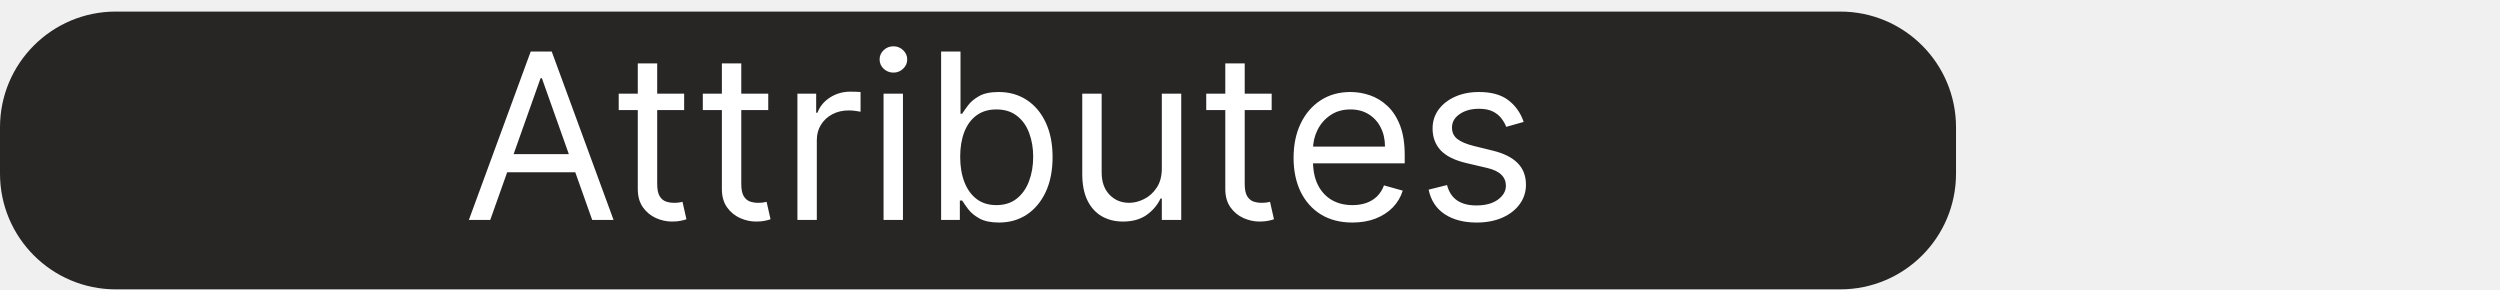
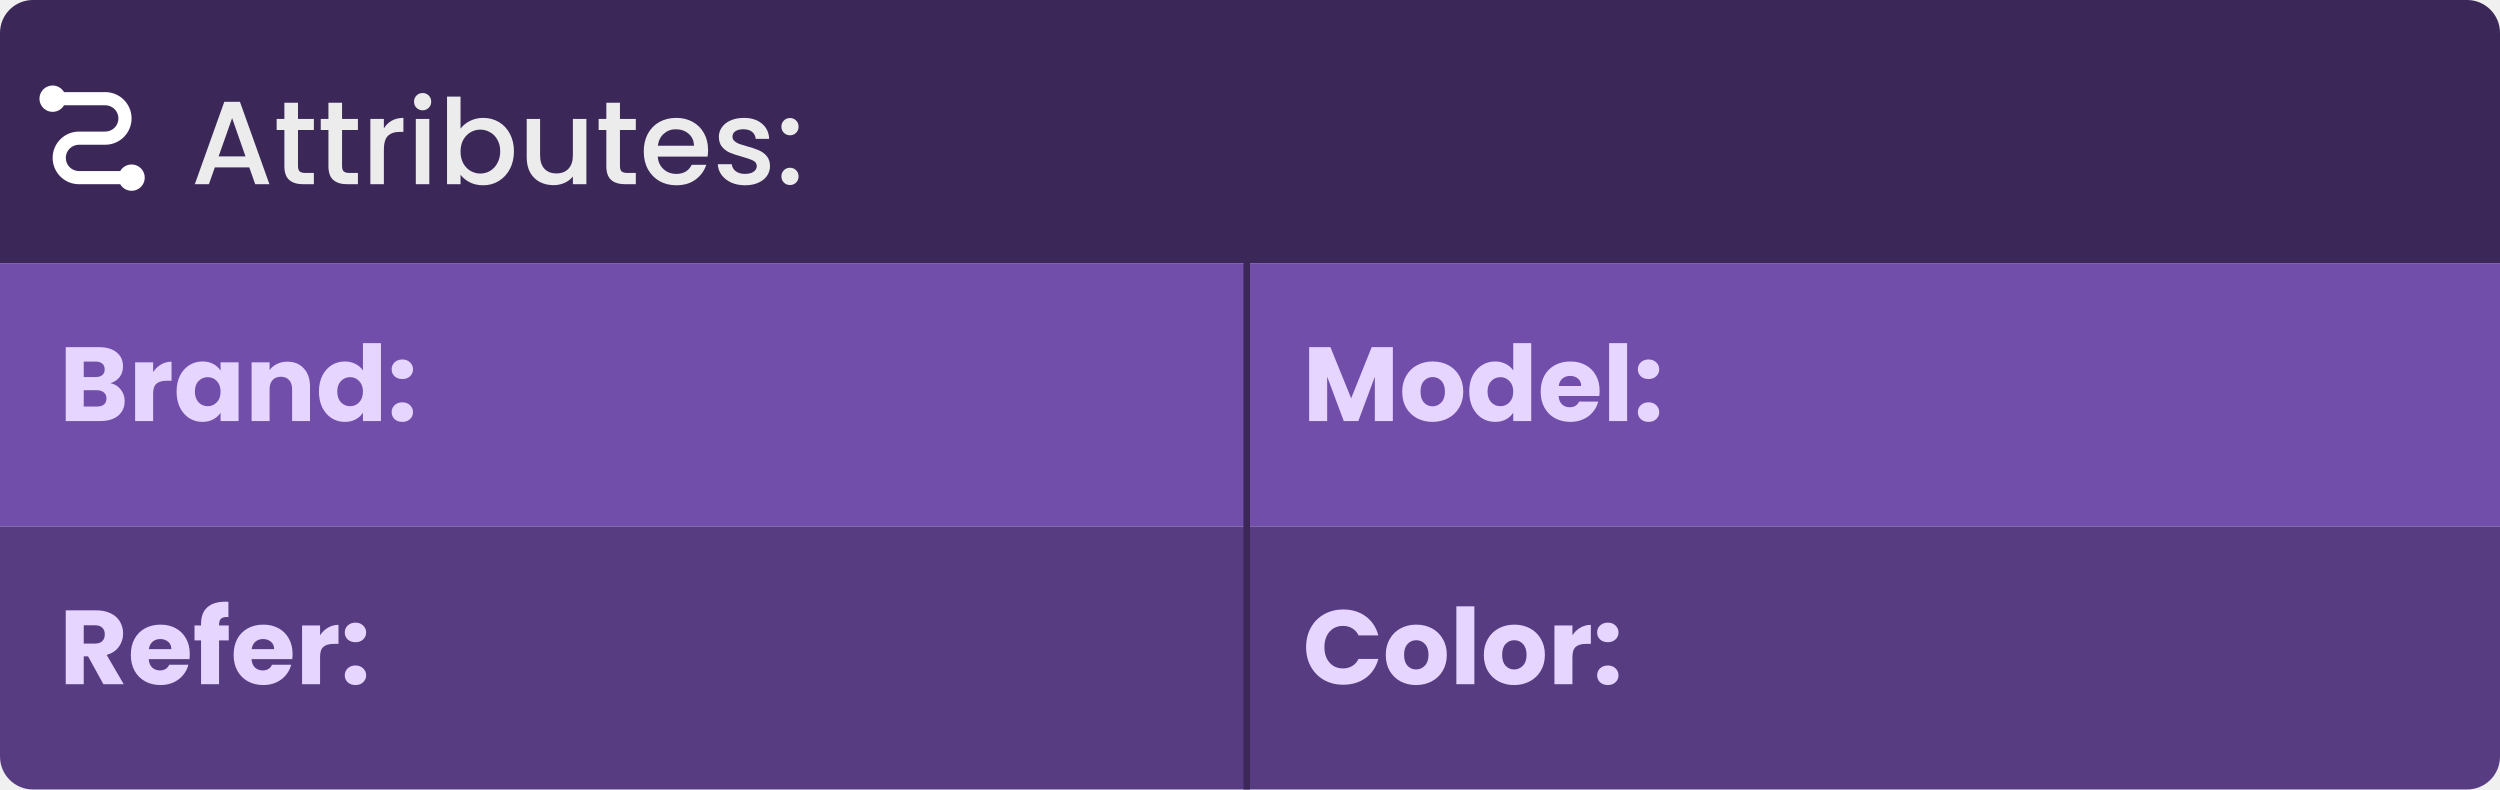
- <svg xmlns="http://www.w3.org/2000/svg" width="216" height="25" viewBox="0 0 216 25" fill="none">
-   <rect y="1" width="169" height="24" rx="10" fill="#282525" />
-   <path d="M42.358 19H40.511L45.852 4.455H47.67L53.011 19H51.165L46.818 6.756H46.705L42.358 19ZM43.04 13.318H50.483V14.881H43.04V13.318ZM59.11 8.091V9.511H53.457V8.091H59.11ZM55.105 5.477H56.781V15.875C56.781 16.349 56.85 16.704 56.987 16.94C57.129 17.172 57.309 17.329 57.527 17.409C57.749 17.485 57.983 17.523 58.23 17.523C58.414 17.523 58.566 17.513 58.684 17.494C58.803 17.471 58.897 17.452 58.968 17.438L59.309 18.943C59.196 18.986 59.037 19.028 58.834 19.071C58.63 19.118 58.372 19.142 58.059 19.142C57.586 19.142 57.122 19.04 56.667 18.837C56.217 18.633 55.843 18.323 55.545 17.906C55.252 17.49 55.105 16.964 55.105 16.329V5.477ZM66.376 8.091V9.511H60.723V8.091H66.376ZM62.37 5.477H64.046V15.875C64.046 16.349 64.115 16.704 64.252 16.94C64.394 17.172 64.575 17.329 64.792 17.409C65.015 17.485 65.249 17.523 65.495 17.523C65.68 17.523 65.832 17.513 65.95 17.494C66.068 17.471 66.163 17.452 66.234 17.438L66.575 18.943C66.461 18.986 66.303 19.028 66.099 19.071C65.895 19.118 65.637 19.142 65.325 19.142C64.851 19.142 64.387 19.04 63.933 18.837C63.483 18.633 63.109 18.323 62.811 17.906C62.517 17.49 62.37 16.964 62.37 16.329V5.477ZM68.897 19V8.091H70.517V9.739H70.63C70.829 9.199 71.189 8.761 71.71 8.425C72.231 8.089 72.818 7.92 73.471 7.92C73.594 7.92 73.748 7.923 73.933 7.928C74.118 7.932 74.257 7.939 74.352 7.949V9.653C74.295 9.639 74.165 9.618 73.961 9.589C73.762 9.556 73.552 9.54 73.329 9.54C72.799 9.54 72.325 9.651 71.909 9.874C71.497 10.091 71.17 10.394 70.929 10.783C70.692 11.166 70.573 11.604 70.573 12.097V19H68.897ZM76.339 19V8.091H78.015V19H76.339ZM77.191 6.273C76.864 6.273 76.583 6.161 76.346 5.939C76.114 5.716 75.998 5.449 75.998 5.136C75.998 4.824 76.114 4.556 76.346 4.334C76.583 4.111 76.864 4 77.191 4C77.518 4 77.797 4.111 78.029 4.334C78.266 4.556 78.384 4.824 78.384 5.136C78.384 5.449 78.266 5.716 78.029 5.939C77.797 6.161 77.518 6.273 77.191 6.273ZM81.312 19V4.455H82.988V9.824H83.13C83.253 9.634 83.424 9.393 83.642 9.099C83.864 8.801 84.181 8.536 84.593 8.304C85.01 8.067 85.573 7.949 86.284 7.949C87.202 7.949 88.012 8.178 88.713 8.638C89.413 9.097 89.96 9.748 90.353 10.591C90.746 11.434 90.943 12.428 90.943 13.574C90.943 14.729 90.746 15.731 90.353 16.578C89.96 17.421 89.416 18.074 88.72 18.538C88.024 18.998 87.221 19.227 86.312 19.227C85.611 19.227 85.05 19.111 84.629 18.879C84.207 18.642 83.883 18.375 83.656 18.077C83.429 17.774 83.253 17.523 83.13 17.324H82.931V19H81.312ZM82.96 13.546C82.96 14.369 83.081 15.096 83.322 15.726C83.564 16.351 83.916 16.841 84.38 17.196C84.844 17.546 85.412 17.722 86.085 17.722C86.786 17.722 87.37 17.537 87.839 17.168C88.313 16.794 88.668 16.292 88.904 15.662C89.146 15.027 89.267 14.322 89.267 13.546C89.267 12.778 89.148 12.087 88.912 11.472C88.68 10.851 88.327 10.361 87.853 10.001C87.385 9.637 86.795 9.455 86.085 9.455C85.403 9.455 84.83 9.627 84.366 9.973C83.902 10.314 83.552 10.792 83.315 11.408C83.078 12.018 82.96 12.731 82.96 13.546ZM100.382 14.54V8.091H102.058V19H100.382V17.153H100.268C100.012 17.707 99.615 18.178 99.075 18.567C98.535 18.95 97.853 19.142 97.029 19.142C96.348 19.142 95.742 18.993 95.211 18.695C94.681 18.392 94.264 17.937 93.961 17.331C93.658 16.72 93.507 15.951 93.507 15.023V8.091H95.183V14.909C95.183 15.704 95.405 16.339 95.85 16.812C96.3 17.286 96.873 17.523 97.569 17.523C97.986 17.523 98.41 17.416 98.841 17.203C99.276 16.99 99.641 16.663 99.934 16.223C100.233 15.783 100.382 15.222 100.382 14.54ZM109.872 8.091V9.511H104.219V8.091H109.872ZM105.866 5.477H107.543V15.875C107.543 16.349 107.611 16.704 107.749 16.94C107.891 17.172 108.071 17.329 108.288 17.409C108.511 17.485 108.745 17.523 108.991 17.523C109.176 17.523 109.328 17.513 109.446 17.494C109.564 17.471 109.659 17.452 109.73 17.438L110.071 18.943C109.957 18.986 109.799 19.028 109.595 19.071C109.392 19.118 109.134 19.142 108.821 19.142C108.348 19.142 107.884 19.04 107.429 18.837C106.979 18.633 106.605 18.323 106.307 17.906C106.013 17.49 105.866 16.964 105.866 16.329V5.477ZM116.85 19.227C115.799 19.227 114.892 18.995 114.13 18.531C113.372 18.062 112.788 17.409 112.376 16.571C111.969 15.728 111.765 14.748 111.765 13.631C111.765 12.513 111.969 11.528 112.376 10.676C112.788 9.819 113.361 9.152 114.094 8.673C114.833 8.19 115.695 7.949 116.68 7.949C117.248 7.949 117.809 8.044 118.363 8.233C118.917 8.422 119.421 8.73 119.876 9.156C120.33 9.578 120.692 10.136 120.962 10.832C121.232 11.528 121.367 12.385 121.367 13.403V14.114H112.958V12.665H119.663C119.663 12.049 119.54 11.5 119.293 11.017C119.052 10.534 118.706 10.153 118.256 9.874C117.811 9.594 117.286 9.455 116.68 9.455C116.012 9.455 115.434 9.62 114.947 9.952C114.464 10.278 114.092 10.704 113.832 11.23C113.571 11.756 113.441 12.319 113.441 12.921V13.886C113.441 14.71 113.583 15.409 113.867 15.982C114.156 16.55 114.556 16.983 115.067 17.281C115.579 17.575 116.173 17.722 116.85 17.722C117.29 17.722 117.688 17.66 118.043 17.537C118.403 17.409 118.713 17.22 118.974 16.969C119.234 16.713 119.435 16.396 119.577 16.017L121.197 16.472C121.026 17.021 120.74 17.504 120.337 17.921C119.935 18.332 119.438 18.654 118.846 18.886C118.254 19.114 117.589 19.227 116.85 19.227ZM131.644 10.534L130.138 10.96C130.044 10.709 129.904 10.465 129.719 10.229C129.54 9.987 129.293 9.788 128.981 9.632C128.668 9.476 128.268 9.398 127.781 9.398C127.113 9.398 126.557 9.552 126.112 9.859C125.671 10.162 125.451 10.548 125.451 11.017C125.451 11.434 125.603 11.763 125.906 12.004C126.209 12.246 126.682 12.447 127.326 12.608L128.945 13.006C129.921 13.242 130.647 13.605 131.126 14.092C131.604 14.575 131.843 15.198 131.843 15.96C131.843 16.585 131.663 17.144 131.303 17.636C130.948 18.129 130.451 18.517 129.812 18.801C129.173 19.085 128.429 19.227 127.582 19.227C126.469 19.227 125.548 18.986 124.819 18.503C124.09 18.02 123.628 17.314 123.434 16.386L125.025 15.989C125.176 16.576 125.463 17.016 125.884 17.31C126.31 17.603 126.867 17.75 127.553 17.75C128.335 17.75 128.955 17.584 129.414 17.253C129.878 16.917 130.11 16.514 130.11 16.046C130.11 15.667 129.978 15.349 129.712 15.094C129.447 14.833 129.04 14.639 128.491 14.511L126.673 14.085C125.674 13.848 124.94 13.482 124.471 12.984C124.007 12.482 123.775 11.855 123.775 11.102C123.775 10.487 123.948 9.942 124.293 9.469C124.644 8.995 125.12 8.624 125.721 8.354C126.327 8.084 127.013 7.949 127.781 7.949C128.86 7.949 129.708 8.186 130.323 8.659C130.943 9.133 131.384 9.758 131.644 10.534Z" fill="white" />
+ <svg xmlns="http://www.w3.org/2000/svg" width="380" height="120" viewBox="0 0 380 120" fill="none">
+   <path d="M0 5C0 2.239 2.239 0 5 0H375C377.761 0 380 2.239 380 5V40H0V5Z" fill="#3B2859" />
+   <path d="M37.892 25.444H32.654L31.754 28H29.612L34.094 15.472H36.47L40.952 28H38.792L37.892 25.444ZM37.316 23.77L35.282 17.956L33.23 23.77H37.316ZM45.295 19.756V25.246C45.295 25.618 45.379 25.888 45.547 26.056C45.727 26.212 46.027 26.29 46.447 26.29H47.707V28H46.087C45.163 28 44.455 27.784 43.963 27.352C43.471 26.92 43.225 26.218 43.225 25.246V19.756H42.055V18.082H43.225V15.616H45.295V18.082H47.707V19.756H45.295ZM51.992 19.756V25.246C51.992 25.618 52.076 25.888 52.244 26.056C52.424 26.212 52.724 26.29 53.144 26.29H54.404V28H52.784C51.86 28 51.152 27.784 50.66 27.352C50.168 26.92 49.922 26.218 49.922 25.246V19.756H48.752V18.082H49.922V15.616H51.992V18.082H54.404V19.756H51.992ZM58.347 19.522C58.647 19.018 59.043 18.628 59.535 18.352C60.039 18.064 60.633 17.92 61.317 17.92V20.044H60.795C59.991 20.044 59.379 20.248 58.959 20.656C58.551 21.064 58.347 21.772 58.347 22.78V28H56.295V18.082H58.347V19.522ZM64.248 16.768C63.876 16.768 63.563 16.642 63.312 16.39C63.059 16.138 62.934 15.826 62.934 15.454C62.934 15.082 63.059 14.77 63.312 14.518C63.563 14.266 63.876 14.14 64.248 14.14C64.608 14.14 64.913 14.266 65.165 14.518C65.418 14.77 65.543 15.082 65.543 15.454C65.543 15.826 65.418 16.138 65.165 16.39C64.913 16.642 64.608 16.768 64.248 16.768ZM65.255 18.082V28H63.203V18.082H65.255ZM70.002 19.558C70.35 19.078 70.824 18.688 71.424 18.388C72.036 18.076 72.714 17.92 73.458 17.92C74.334 17.92 75.126 18.13 75.834 18.55C76.542 18.97 77.1 19.57 77.508 20.35C77.916 21.118 78.12 22 78.12 22.996C78.12 23.992 77.916 24.886 77.508 25.678C77.1 26.458 76.536 27.07 75.816 27.514C75.108 27.946 74.322 28.162 73.458 28.162C72.69 28.162 72.006 28.012 71.406 27.712C70.818 27.412 70.35 27.028 70.002 26.56V28H67.95V14.68H70.002V19.558ZM76.032 22.996C76.032 22.312 75.888 21.724 75.6 21.232C75.324 20.728 74.952 20.35 74.484 20.098C74.028 19.834 73.536 19.702 73.008 19.702C72.492 19.702 72 19.834 71.532 20.098C71.076 20.362 70.704 20.746 70.416 21.25C70.14 21.754 70.002 22.348 70.002 23.032C70.002 23.716 70.14 24.316 70.416 24.832C70.704 25.336 71.076 25.72 71.532 25.984C72 26.248 72.492 26.38 73.008 26.38C73.536 26.38 74.028 26.248 74.484 25.984C74.952 25.708 75.324 25.312 75.6 24.796C75.888 24.28 76.032 23.68 76.032 22.996ZM89.131 18.082V28H87.079V26.83C86.755 27.238 86.329 27.562 85.801 27.802C85.285 28.03 84.733 28.144 84.145 28.144C83.365 28.144 82.663 27.982 82.039 27.658C81.427 27.334 80.941 26.854 80.581 26.218C80.233 25.582 80.059 24.814 80.059 23.914V18.082H82.093V23.608C82.093 24.496 82.315 25.18 82.759 25.66C83.203 26.128 83.809 26.362 84.577 26.362C85.345 26.362 85.951 26.128 86.395 25.66C86.851 25.18 87.079 24.496 87.079 23.608V18.082H89.131ZM94.232 19.756V25.246C94.232 25.618 94.316 25.888 94.484 26.056C94.664 26.212 94.964 26.29 95.384 26.29H96.644V28H95.024C94.1 28 93.392 27.784 92.9 27.352C92.408 26.92 92.162 26.218 92.162 25.246V19.756H90.992V18.082H92.162V15.616H94.232V18.082H96.644V19.756H94.232ZM107.626 22.798C107.626 23.17 107.602 23.506 107.554 23.806H99.975C100.036 24.598 100.33 25.234 100.858 25.714C101.386 26.194 102.034 26.434 102.802 26.434C103.906 26.434 104.686 25.972 105.142 25.048H107.356C107.056 25.96 106.51 26.71 105.718 27.298C104.938 27.874 103.966 28.162 102.802 28.162C101.854 28.162 101.002 27.952 100.246 27.532C99.501 27.1 98.913 26.5 98.481 25.732C98.061 24.952 97.852 24.052 97.852 23.032C97.852 22.012 98.055 21.118 98.463 20.35C98.883 19.57 99.466 18.97 100.21 18.55C100.966 18.13 101.83 17.92 102.802 17.92C103.738 17.92 104.572 18.124 105.304 18.532C106.036 18.94 106.606 19.516 107.014 20.26C107.422 20.992 107.626 21.838 107.626 22.798ZM105.484 22.15C105.472 21.394 105.202 20.788 104.674 20.332C104.146 19.876 103.492 19.648 102.712 19.648C102.004 19.648 101.398 19.876 100.894 20.332C100.39 20.776 100.09 21.382 99.993 22.15H105.484ZM113.245 28.162C112.465 28.162 111.763 28.024 111.139 27.748C110.527 27.46 110.041 27.076 109.681 26.596C109.321 26.104 109.129 25.558 109.105 24.958H111.229C111.265 25.378 111.463 25.732 111.823 26.02C112.195 26.296 112.657 26.434 113.209 26.434C113.785 26.434 114.229 26.326 114.541 26.11C114.865 25.882 115.027 25.594 115.027 25.246C115.027 24.874 114.847 24.598 114.487 24.418C114.139 24.238 113.581 24.04 112.813 23.824C112.069 23.62 111.463 23.422 110.995 23.23C110.527 23.038 110.119 22.744 109.771 22.348C109.435 21.952 109.267 21.43 109.267 20.782C109.267 20.254 109.423 19.774 109.735 19.342C110.047 18.898 110.491 18.55 111.067 18.298C111.655 18.046 112.327 17.92 113.083 17.92C114.211 17.92 115.117 18.208 115.801 18.784C116.497 19.348 116.869 20.122 116.917 21.106H114.865C114.829 20.662 114.649 20.308 114.325 20.044C114.001 19.78 113.563 19.648 113.011 19.648C112.471 19.648 112.057 19.75 111.769 19.954C111.481 20.158 111.337 20.428 111.337 20.764C111.337 21.028 111.433 21.25 111.625 21.43C111.817 21.61 112.051 21.754 112.327 21.862C112.603 21.958 113.011 22.084 113.551 22.24C114.271 22.432 114.859 22.63 115.315 22.834C115.783 23.026 116.185 23.314 116.521 23.698C116.857 24.082 117.031 24.592 117.043 25.228C117.043 25.792 116.887 26.296 116.575 26.74C116.263 27.184 115.819 27.532 115.243 27.784C114.679 28.036 114.013 28.162 113.245 28.162ZM120.088 28.126C119.716 28.126 119.404 28 119.152 27.748C118.9 27.496 118.774 27.184 118.774 26.812C118.774 26.44 118.9 26.128 119.152 25.876C119.404 25.624 119.716 25.498 120.088 25.498C120.448 25.498 120.754 25.624 121.006 25.876C121.258 26.128 121.384 26.44 121.384 26.812C121.384 27.184 121.258 27.496 121.006 27.748C120.754 28 120.448 28.126 120.088 28.126ZM120.088 20.566C119.716 20.566 119.404 20.44 119.152 20.188C118.9 19.936 118.774 19.624 118.774 19.252C118.774 18.88 118.9 18.568 119.152 18.316C119.404 18.064 119.716 17.938 120.088 17.938C120.448 17.938 120.754 18.064 121.006 18.316C121.258 18.568 121.384 18.88 121.384 19.252C121.384 19.624 121.258 19.936 121.006 20.188C120.754 20.44 120.448 20.566 120.088 20.566Z" fill="#ECECEC" />
+   <path d="M8 17C8.351 17 8.696 16.908 9 16.732C9.304 16.556 9.557 16.304 9.732 16H16C16.53 16 17.039 16.211 17.414 16.586C17.789 16.961 18 17.47 18 18C18 18.53 17.789 19.039 17.414 19.414C17.039 19.789 16.53 20 16 20H12C10.939 20 9.922 20.421 9.172 21.172C8.421 21.922 8 22.939 8 24C8 25.061 8.421 26.078 9.172 26.828C9.922 27.579 10.939 28 12 28H18.268C18.488 28.381 18.828 28.679 19.235 28.848C19.642 29.016 20.092 29.046 20.518 28.932C20.943 28.818 21.319 28.567 21.587 28.218C21.855 27.868 22 27.44 22 27C22 26.56 21.855 26.132 21.587 25.782C21.319 25.433 20.943 25.182 20.518 25.068C20.092 24.954 19.642 24.984 19.235 25.152C18.828 25.321 18.488 25.619 18.268 26H12C11.47 26 10.961 25.789 10.586 25.414C10.211 25.039 10 24.53 10 24C10 23.47 10.211 22.961 10.586 22.586C10.961 22.211 11.47 22 12 22H16C17.061 22 18.078 21.579 18.828 20.828C19.579 20.078 20 19.061 20 18C20 16.939 19.579 15.922 18.828 15.172C18.078 14.421 17.061 14 16 14H9.732C9.557 13.696 9.304 13.444 9 13.268C8.696 13.092 8.351 13 8 13C7.649 13 7.304 13.092 7 13.268C6.696 13.444 6.443 13.696 6.268 14C6.092 14.304 6 14.649 6 15C6 15.351 6.092 15.696 6.268 16C6.444 16.304 6.696 16.556 7 16.732C7.304 16.908 7.649 17 8 17Z" fill="white" />
+   <path d="M0 80H380V115C380 117.761 377.761 120 375 120H5C2.239 120 0 117.761 0 115V80Z" fill="#573C82" />
+   <rect y="40" width="380" height="40" fill="#714EAA" />
+   <path d="M16.792 58.24C17.443 58.379 17.965 58.704 18.36 59.216C18.755 59.717 18.952 60.293 18.952 60.944C18.952 61.883 18.621 62.629 17.96 63.184C17.309 63.728 16.397 64 15.224 64H9.992V52.768H15.048C16.189 52.768 17.08 53.029 17.72 53.552C18.371 54.075 18.696 54.784 18.696 55.68C18.696 56.341 18.52 56.891 18.168 57.328C17.827 57.765 17.368 58.069 16.792 58.24ZM12.728 57.312H14.52C14.968 57.312 15.309 57.216 15.544 57.024C15.789 56.821 15.912 56.528 15.912 56.144C15.912 55.76 15.789 55.467 15.544 55.264C15.309 55.061 14.968 54.96 14.52 54.96H12.728V57.312ZM14.744 61.792C15.203 61.792 15.555 61.691 15.8 61.488C16.056 61.275 16.184 60.971 16.184 60.576C16.184 60.181 16.051 59.872 15.784 59.648C15.528 59.424 15.171 59.312 14.712 59.312H12.728V61.792H14.744ZM23.275 56.56C23.595 56.069 23.995 55.685 24.475 55.408C24.955 55.12 25.488 54.976 26.075 54.976V57.872H25.323C24.64 57.872 24.128 58.021 23.787 58.32C23.445 58.608 23.275 59.12 23.275 59.856V64H20.539V55.072H23.275V56.56ZM26.839 59.52C26.839 58.603 27.009 57.797 27.351 57.104C27.703 56.411 28.177 55.877 28.775 55.504C29.372 55.131 30.039 54.944 30.775 54.944C31.404 54.944 31.953 55.072 32.423 55.328C32.903 55.584 33.271 55.92 33.527 56.336V55.072H36.263V64H33.527V62.736C33.26 63.152 32.887 63.488 32.407 63.744C31.937 64 31.388 64.128 30.759 64.128C30.033 64.128 29.372 63.941 28.775 63.568C28.177 63.184 27.703 62.645 27.351 61.952C27.009 61.248 26.839 60.437 26.839 59.52ZM33.527 59.536C33.527 58.853 33.335 58.315 32.951 57.92C32.577 57.525 32.119 57.328 31.575 57.328C31.031 57.328 30.567 57.525 30.183 57.92C29.809 58.304 29.623 58.837 29.623 59.52C29.623 60.203 29.809 60.747 30.183 61.152C30.567 61.547 31.031 61.744 31.575 61.744C32.119 61.744 32.577 61.547 32.951 61.152C33.335 60.757 33.527 60.219 33.527 59.536ZM43.682 54.976C44.727 54.976 45.559 55.317 46.178 56C46.807 56.672 47.122 57.6 47.122 58.784V64H44.402V59.152C44.402 58.555 44.247 58.091 43.938 57.76C43.629 57.429 43.213 57.264 42.69 57.264C42.167 57.264 41.751 57.429 41.442 57.76C41.133 58.091 40.978 58.555 40.978 59.152V64H38.242V55.072H40.978V56.256C41.255 55.861 41.629 55.552 42.098 55.328C42.567 55.093 43.095 54.976 43.682 54.976ZM48.479 59.52C48.479 58.603 48.65 57.797 48.991 57.104C49.343 56.411 49.818 55.877 50.415 55.504C51.013 55.131 51.679 54.944 52.415 54.944C53.002 54.944 53.535 55.067 54.015 55.312C54.506 55.557 54.89 55.888 55.167 56.304V52.16H57.903V64H55.167V62.72C54.911 63.147 54.543 63.488 54.063 63.744C53.594 64 53.045 64.128 52.415 64.128C51.679 64.128 51.013 63.941 50.415 63.568C49.818 63.184 49.343 62.645 48.991 61.952C48.65 61.248 48.479 60.437 48.479 59.52ZM55.167 59.536C55.167 58.853 54.975 58.315 54.591 57.92C54.218 57.525 53.759 57.328 53.215 57.328C52.671 57.328 52.207 57.525 51.823 57.92C51.45 58.304 51.263 58.837 51.263 59.52C51.263 60.203 51.45 60.747 51.823 61.152C52.207 61.547 52.671 61.744 53.215 61.744C53.759 61.744 54.218 61.547 54.591 61.152C54.975 60.757 55.167 60.219 55.167 59.536ZM61.163 64.128C60.683 64.128 60.288 63.989 59.979 63.712C59.68 63.424 59.531 63.072 59.531 62.656C59.531 62.229 59.68 61.872 59.979 61.584C60.288 61.296 60.683 61.152 61.163 61.152C61.632 61.152 62.016 61.296 62.315 61.584C62.624 61.872 62.779 62.229 62.779 62.656C62.779 63.072 62.624 63.424 62.315 63.712C62.016 63.989 61.632 64.128 61.163 64.128ZM61.163 57.616C60.683 57.616 60.288 57.477 59.979 57.2C59.68 56.912 59.531 56.56 59.531 56.144C59.531 55.717 59.68 55.36 59.979 55.072C60.288 54.784 60.683 54.64 61.163 54.64C61.632 54.64 62.016 54.784 62.315 55.072C62.624 55.36 62.779 55.717 62.779 56.144C62.779 56.56 62.624 56.912 62.315 57.2C62.016 57.477 61.632 57.616 61.163 57.616Z" fill="#E6D6FF" />
+   <path d="M15.72 104L13.384 99.76H12.728V104H9.992V92.768H14.584C15.469 92.768 16.221 92.923 16.84 93.232C17.469 93.541 17.939 93.968 18.248 94.512C18.557 95.045 18.712 95.643 18.712 96.304C18.712 97.051 18.499 97.717 18.072 98.304C17.656 98.891 17.037 99.307 16.216 99.552L18.808 104H15.72ZM12.728 97.824H14.424C14.925 97.824 15.299 97.701 15.544 97.456C15.8 97.211 15.928 96.864 15.928 96.416C15.928 95.989 15.8 95.653 15.544 95.408C15.299 95.163 14.925 95.04 14.424 95.04H12.728V97.824ZM28.846 99.392C28.846 99.648 28.829 99.915 28.797 100.192H22.605C22.648 100.747 22.824 101.173 23.134 101.472C23.453 101.76 23.843 101.904 24.302 101.904C24.984 101.904 25.459 101.616 25.726 101.04H28.637C28.488 101.627 28.216 102.155 27.822 102.624C27.438 103.093 26.952 103.461 26.366 103.728C25.779 103.995 25.123 104.128 24.398 104.128C23.523 104.128 22.744 103.941 22.061 103.568C21.379 103.195 20.846 102.661 20.462 101.968C20.078 101.275 19.886 100.464 19.886 99.536C19.886 98.608 20.072 97.797 20.445 97.104C20.829 96.411 21.363 95.877 22.046 95.504C22.728 95.131 23.512 94.944 24.398 94.944C25.262 94.944 26.029 95.125 26.701 95.488C27.373 95.851 27.896 96.368 28.27 97.04C28.654 97.712 28.846 98.496 28.846 99.392ZM26.046 98.672C26.046 98.203 25.886 97.829 25.566 97.552C25.245 97.275 24.846 97.136 24.366 97.136C23.907 97.136 23.517 97.269 23.198 97.536C22.888 97.803 22.696 98.181 22.622 98.672H26.046ZM34.769 97.344H33.297V104H30.561V97.344H29.569V95.072H30.561V94.816C30.561 93.717 30.875 92.885 31.505 92.32C32.134 91.744 33.057 91.456 34.273 91.456C34.475 91.456 34.625 91.461 34.721 91.472V93.792C34.198 93.76 33.83 93.835 33.617 94.016C33.404 94.197 33.297 94.523 33.297 94.992V95.072H34.769V97.344ZM44.471 99.392C44.471 99.648 44.455 99.915 44.422 100.192H38.23C38.273 100.747 38.449 101.173 38.758 101.472C39.078 101.76 39.468 101.904 39.926 101.904C40.609 101.904 41.084 101.616 41.35 101.04H44.263C44.113 101.627 43.841 102.155 43.447 102.624C43.062 103.093 42.577 103.461 41.99 103.728C41.404 103.995 40.748 104.128 40.023 104.128C39.148 104.128 38.369 103.941 37.687 103.568C37.004 103.195 36.471 102.661 36.087 101.968C35.703 101.275 35.511 100.464 35.511 99.536C35.511 98.608 35.697 97.797 36.071 97.104C36.455 96.411 36.988 95.877 37.67 95.504C38.353 95.131 39.137 94.944 40.023 94.944C40.886 94.944 41.654 95.125 42.327 95.488C42.998 95.851 43.521 96.368 43.895 97.04C44.279 97.712 44.471 98.496 44.471 99.392ZM41.67 98.672C41.67 98.203 41.511 97.829 41.191 97.552C40.87 97.275 40.471 97.136 39.99 97.136C39.532 97.136 39.142 97.269 38.822 97.536C38.513 97.803 38.321 98.181 38.246 98.672H41.67ZM48.65 96.56C48.97 96.069 49.37 95.685 49.85 95.408C50.33 95.12 50.863 94.976 51.45 94.976V97.872H50.698C50.015 97.872 49.503 98.021 49.162 98.32C48.821 98.608 48.65 99.12 48.65 99.856V104H45.914V95.072H48.65V96.56ZM54.038 104.128C53.558 104.128 53.163 103.989 52.854 103.712C52.555 103.424 52.406 103.072 52.406 102.656C52.406 102.229 52.555 101.872 52.854 101.584C53.163 101.296 53.558 101.152 54.038 101.152C54.507 101.152 54.891 101.296 55.19 101.584C55.499 101.872 55.654 102.229 55.654 102.656C55.654 103.072 55.499 103.424 55.19 103.712C54.891 103.989 54.507 104.128 54.038 104.128ZM54.038 97.616C53.558 97.616 53.163 97.477 52.854 97.2C52.555 96.912 52.406 96.56 52.406 96.144C52.406 95.717 52.555 95.36 52.854 95.072C53.163 94.784 53.558 94.64 54.038 94.64C54.507 94.64 54.891 94.784 55.19 95.072C55.499 95.36 55.654 95.717 55.654 96.144C55.654 96.56 55.499 96.912 55.19 97.2C54.891 97.477 54.507 97.616 54.038 97.616Z" fill="#E6D6FF" />
+   <path d="M211.712 52.768V64H208.976V57.264L206.464 64H204.256L201.728 57.248V64H198.992V52.768H202.224L205.376 60.544L208.496 52.768H211.712ZM217.744 64.128C216.869 64.128 216.08 63.941 215.376 63.568C214.682 63.195 214.133 62.661 213.728 61.968C213.333 61.275 213.136 60.464 213.136 59.536C213.136 58.619 213.338 57.813 213.743 57.12C214.149 56.416 214.704 55.877 215.408 55.504C216.112 55.131 216.901 54.944 217.776 54.944C218.65 54.944 219.44 55.131 220.144 55.504C220.848 55.877 221.402 56.416 221.808 57.12C222.213 57.813 222.416 58.619 222.416 59.536C222.416 60.453 222.208 61.264 221.792 61.968C221.386 62.661 220.826 63.195 220.112 63.568C219.408 63.941 218.618 64.128 217.744 64.128ZM217.744 61.76C218.266 61.76 218.709 61.568 219.072 61.184C219.445 60.8 219.632 60.251 219.632 59.536C219.632 58.821 219.45 58.272 219.088 57.888C218.736 57.504 218.298 57.312 217.776 57.312C217.242 57.312 216.8 57.504 216.448 57.888C216.096 58.261 215.92 58.811 215.92 59.536C215.92 60.251 216.09 60.8 216.432 61.184C216.784 61.568 217.221 61.76 217.744 61.76ZM223.323 59.52C223.323 58.603 223.494 57.797 223.835 57.104C224.187 56.411 224.662 55.877 225.259 55.504C225.856 55.131 226.523 54.944 227.259 54.944C227.846 54.944 228.379 55.067 228.859 55.312C229.35 55.557 229.734 55.888 230.011 56.304V52.16H232.747V64H230.011V62.72C229.755 63.147 229.387 63.488 228.907 63.744C228.438 64 227.888 64.128 227.259 64.128C226.523 64.128 225.856 63.941 225.259 63.568C224.662 63.184 224.187 62.645 223.835 61.952C223.494 61.248 223.323 60.437 223.323 59.52ZM230.011 59.536C230.011 58.853 229.819 58.315 229.435 57.92C229.062 57.525 228.603 57.328 228.059 57.328C227.515 57.328 227.051 57.525 226.667 57.92C226.294 58.304 226.107 58.837 226.107 59.52C226.107 60.203 226.294 60.747 226.667 61.152C227.051 61.547 227.515 61.744 228.059 61.744C228.603 61.744 229.062 61.547 229.435 61.152C229.819 60.757 230.011 60.219 230.011 59.536ZM243.142 59.392C243.142 59.648 243.126 59.915 243.094 60.192H236.902C236.945 60.747 237.121 61.173 237.43 61.472C237.75 61.76 238.14 61.904 238.598 61.904C239.281 61.904 239.756 61.616 240.022 61.04H242.934C242.785 61.627 242.513 62.155 242.118 62.624C241.734 63.093 241.249 63.461 240.662 63.728C240.076 63.995 239.42 64.128 238.694 64.128C237.82 64.128 237.041 63.941 236.358 63.568C235.676 63.195 235.142 62.661 234.758 61.968C234.374 61.275 234.182 60.464 234.182 59.536C234.182 58.608 234.369 57.797 234.742 57.104C235.126 56.411 235.66 55.877 236.342 55.504C237.025 55.131 237.809 54.944 238.694 54.944C239.558 54.944 240.326 55.125 240.998 55.488C241.67 55.851 242.193 56.368 242.566 57.04C242.95 57.712 243.142 58.496 243.142 59.392ZM240.342 58.672C240.342 58.203 240.182 57.829 239.862 57.552C239.542 57.275 239.142 57.136 238.662 57.136C238.204 57.136 237.814 57.269 237.494 57.536C237.185 57.803 236.993 58.181 236.918 58.672H240.342ZM247.322 52.16V64H244.586V52.16H247.322ZM250.585 64.128C250.105 64.128 249.71 63.989 249.401 63.712C249.102 63.424 248.953 63.072 248.953 62.656C248.953 62.229 249.102 61.872 249.401 61.584C249.71 61.296 250.105 61.152 250.585 61.152C251.054 61.152 251.438 61.296 251.737 61.584C252.046 61.872 252.201 62.229 252.201 62.656C252.201 63.072 252.046 63.424 251.737 63.712C251.438 63.989 251.054 64.128 250.585 64.128ZM250.585 57.616C250.105 57.616 249.71 57.477 249.401 57.2C249.102 56.912 248.953 56.56 248.953 56.144C248.953 55.717 249.102 55.36 249.401 55.072C249.71 54.784 250.105 54.64 250.585 54.64C251.054 54.64 251.438 54.784 251.737 55.072C252.046 55.36 252.201 55.717 252.201 56.144C252.201 56.56 252.046 56.912 251.737 57.2C251.438 57.477 251.054 57.616 250.585 57.616Z" fill="#E6D6FF" />
+   <path d="M198.528 98.368C198.528 97.259 198.768 96.272 199.248 95.408C199.728 94.533 200.395 93.856 201.248 93.376C202.112 92.885 203.088 92.64 204.176 92.64C205.509 92.64 206.651 92.992 207.6 93.696C208.549 94.4 209.184 95.36 209.504 96.576H206.496C206.272 96.107 205.952 95.749 205.536 95.504C205.131 95.259 204.667 95.136 204.144 95.136C203.301 95.136 202.619 95.429 202.096 96.016C201.573 96.603 201.312 97.387 201.312 98.368C201.312 99.349 201.573 100.133 202.096 100.72C202.619 101.307 203.301 101.6 204.144 101.6C204.667 101.6 205.131 101.477 205.536 101.232C205.952 100.987 206.272 100.629 206.496 100.16H209.504C209.184 101.376 208.549 102.336 207.6 103.04C206.651 103.733 205.509 104.08 204.176 104.08C203.088 104.08 202.112 103.84 201.248 103.36C200.395 102.869 199.728 102.192 199.248 101.328C198.768 100.464 198.528 99.477 198.528 98.368ZM215.244 104.128C214.369 104.128 213.58 103.941 212.876 103.568C212.182 103.195 211.633 102.661 211.228 101.968C210.833 101.275 210.636 100.464 210.636 99.536C210.636 98.619 210.838 97.813 211.243 97.12C211.649 96.416 212.204 95.877 212.908 95.504C213.612 95.131 214.401 94.944 215.276 94.944C216.15 94.944 216.94 95.131 217.644 95.504C218.348 95.877 218.902 96.416 219.308 97.12C219.713 97.813 219.916 98.619 219.916 99.536C219.916 100.453 219.708 101.264 219.292 101.968C218.886 102.661 218.326 103.195 217.612 103.568C216.908 103.941 216.118 104.128 215.244 104.128ZM215.244 101.76C215.766 101.76 216.209 101.568 216.572 101.184C216.945 100.8 217.132 100.251 217.132 99.536C217.132 98.821 216.95 98.272 216.588 97.888C216.236 97.504 215.798 97.312 215.276 97.312C214.742 97.312 214.3 97.504 213.948 97.888C213.596 98.261 213.42 98.811 213.42 99.536C213.42 100.251 213.59 100.8 213.932 101.184C214.284 101.568 214.721 101.76 215.244 101.76ZM224.103 92.16V104H221.367V92.16H224.103ZM230.15 104.128C229.275 104.128 228.486 103.941 227.782 103.568C227.088 103.195 226.539 102.661 226.134 101.968C225.739 101.275 225.542 100.464 225.542 99.536C225.542 98.619 225.744 97.813 226.15 97.12C226.555 96.416 227.11 95.877 227.814 95.504C228.518 95.131 229.307 94.944 230.182 94.944C231.056 94.944 231.846 95.131 232.55 95.504C233.254 95.877 233.808 96.416 234.214 97.12C234.619 97.813 234.822 98.619 234.822 99.536C234.822 100.453 234.614 101.264 234.198 101.968C233.792 102.661 233.232 103.195 232.518 103.568C231.814 103.941 231.024 104.128 230.15 104.128ZM230.15 101.76C230.672 101.76 231.115 101.568 231.478 101.184C231.851 100.8 232.038 100.251 232.038 99.536C232.038 98.821 231.856 98.272 231.494 97.888C231.142 97.504 230.704 97.312 230.182 97.312C229.648 97.312 229.206 97.504 228.854 97.888C228.502 98.261 228.326 98.811 228.326 99.536C228.326 100.251 228.496 100.8 228.838 101.184C229.19 101.568 229.627 101.76 230.15 101.76ZM239.009 96.56C239.329 96.069 239.729 95.685 240.209 95.408C240.689 95.12 241.223 94.976 241.809 94.976V97.872H241.057C240.375 97.872 239.863 98.021 239.521 98.32C239.18 98.608 239.009 99.12 239.009 99.856V104H236.273V95.072H239.009V96.56ZM244.397 104.128C243.917 104.128 243.522 103.989 243.213 103.712C242.914 103.424 242.765 103.072 242.765 102.656C242.765 102.229 242.914 101.872 243.213 101.584C243.522 101.296 243.917 101.152 244.397 101.152C244.866 101.152 245.25 101.296 245.549 101.584C245.858 101.872 246.013 102.229 246.013 102.656C246.013 103.072 245.858 103.424 245.549 103.712C245.25 103.989 244.866 104.128 244.397 104.128ZM244.397 97.616C243.917 97.616 243.522 97.477 243.213 97.2C242.914 96.912 242.765 96.56 242.765 96.144C242.765 95.717 242.914 95.36 243.213 95.072C243.522 94.784 243.917 94.64 244.397 94.64C244.866 94.64 245.25 94.784 245.549 95.072C245.858 95.36 246.013 95.717 246.013 96.144C246.013 96.56 245.858 96.912 245.549 97.2C245.25 97.477 244.866 97.616 244.397 97.616Z" fill="#E6D6FF" />
+   <rect x="189" y="28" width="1" height="92" fill="#3B2859" />
</svg>
